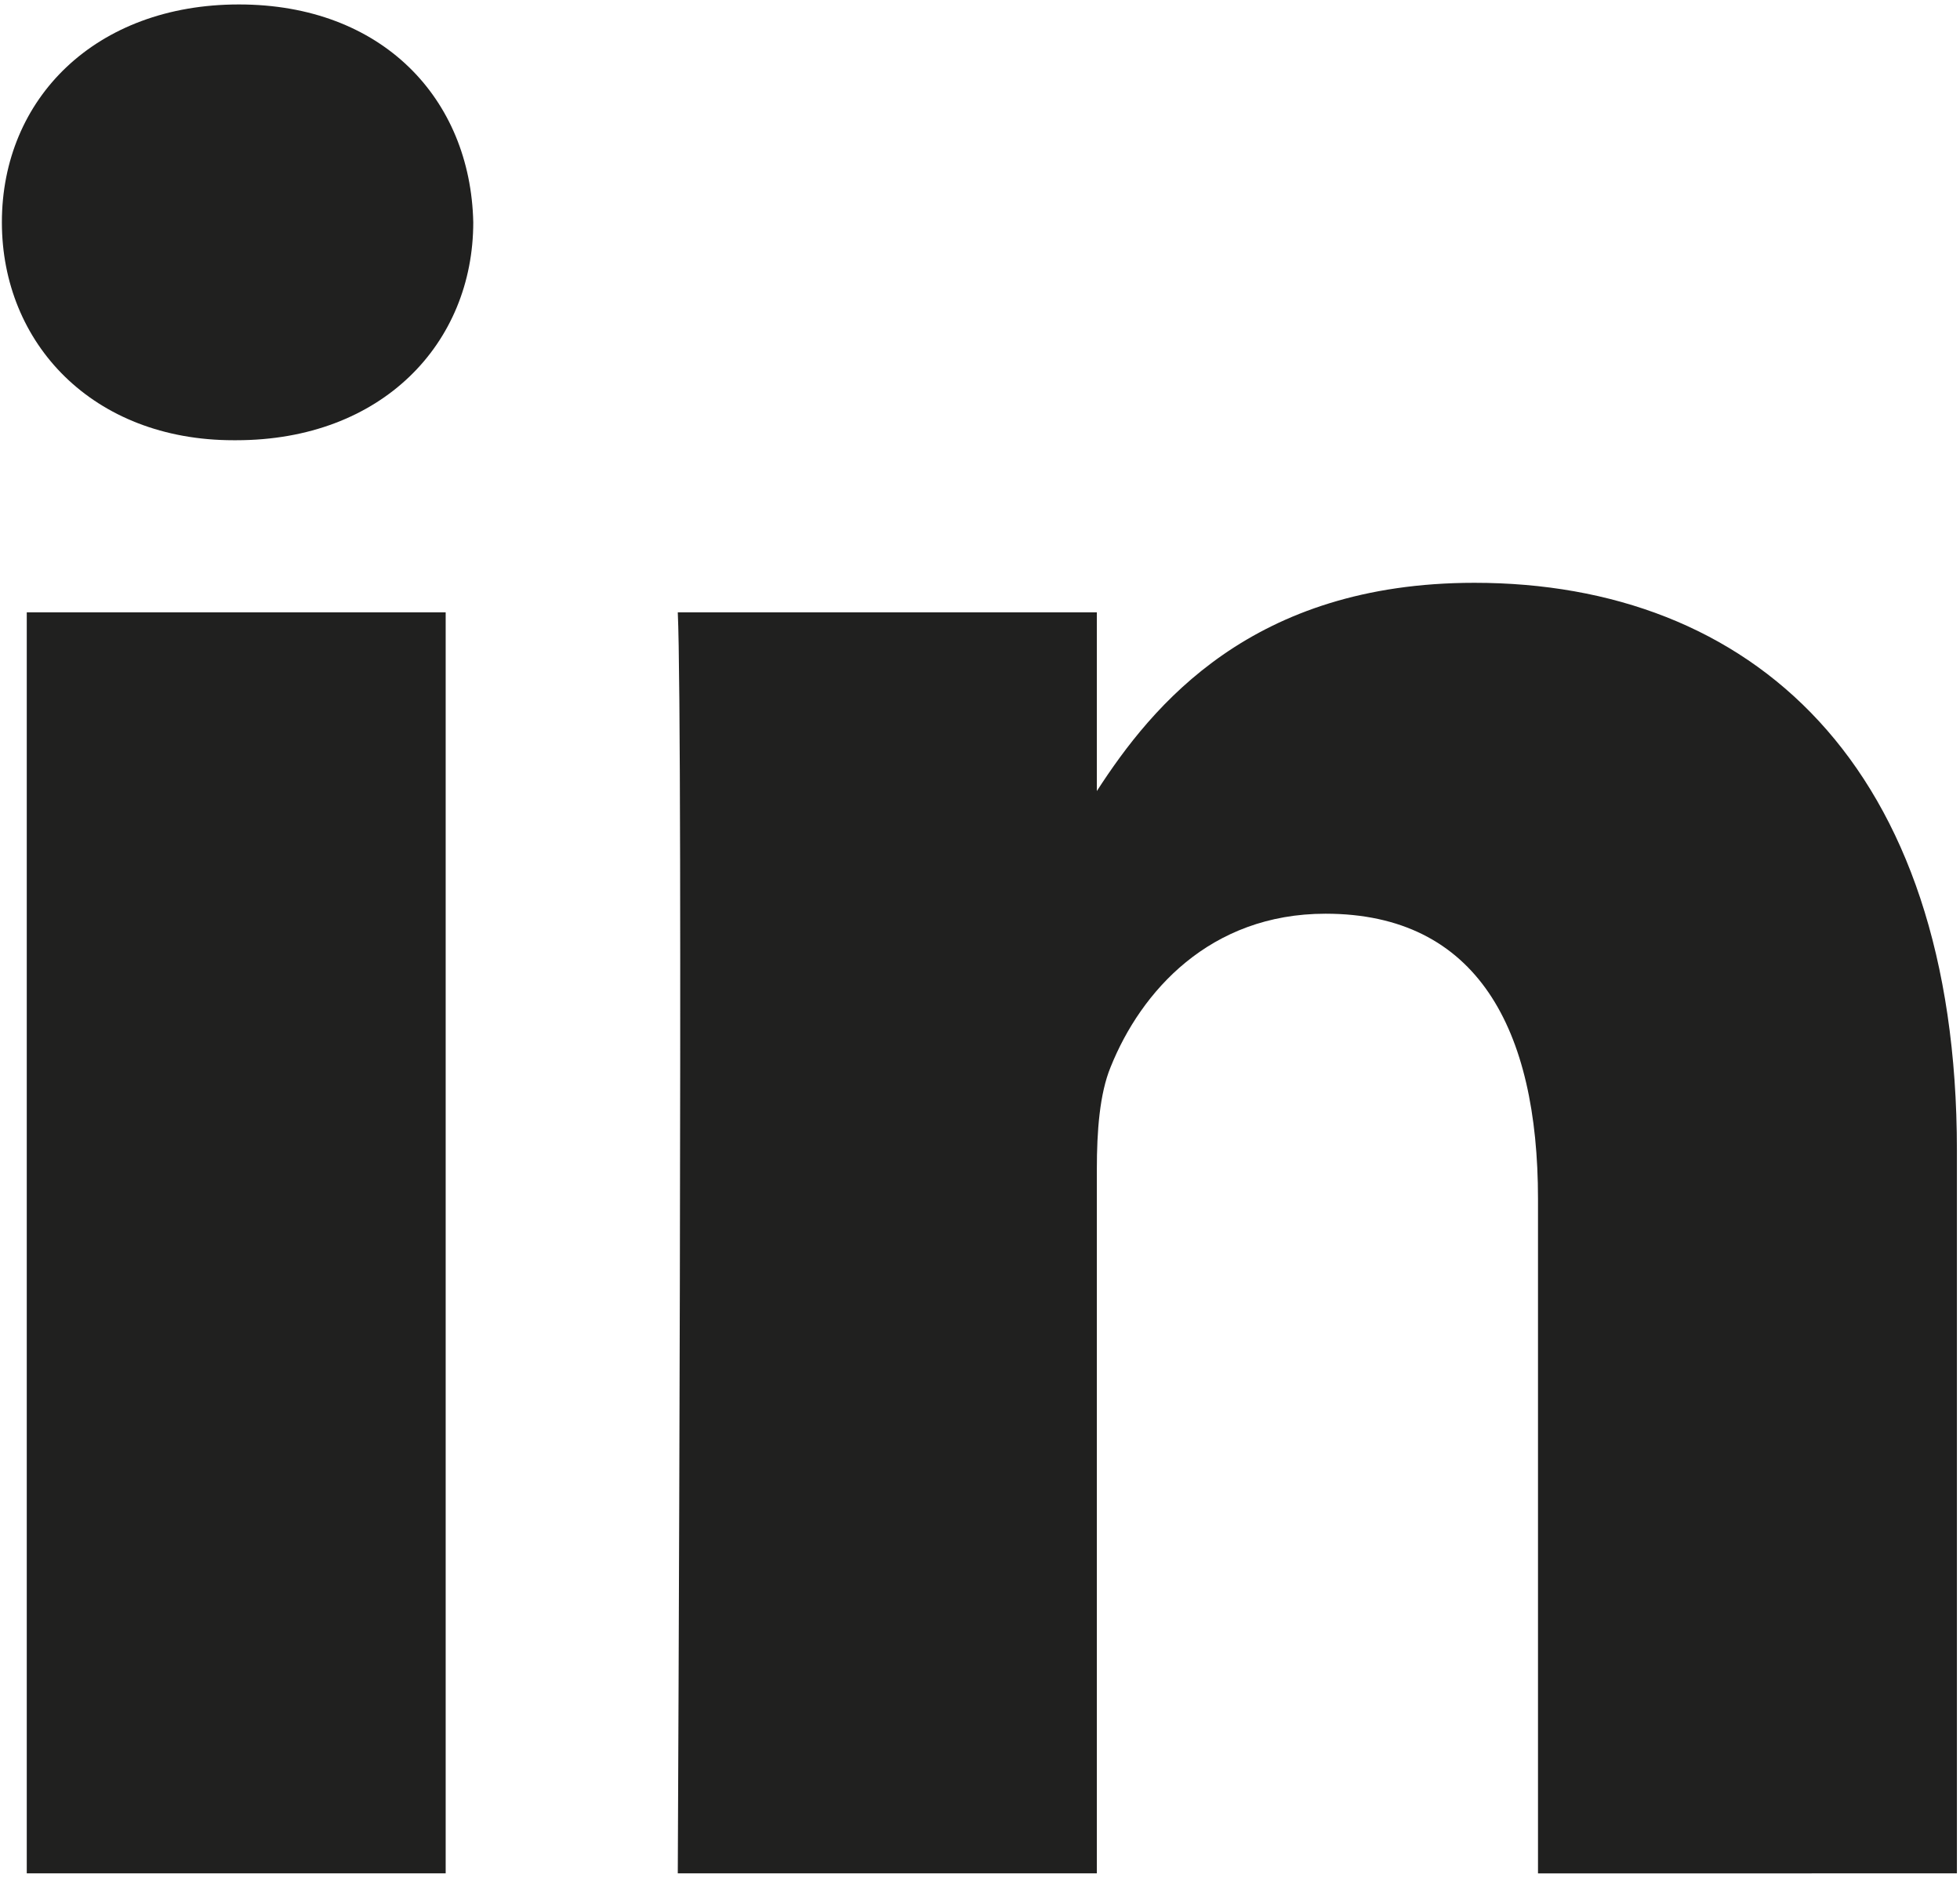
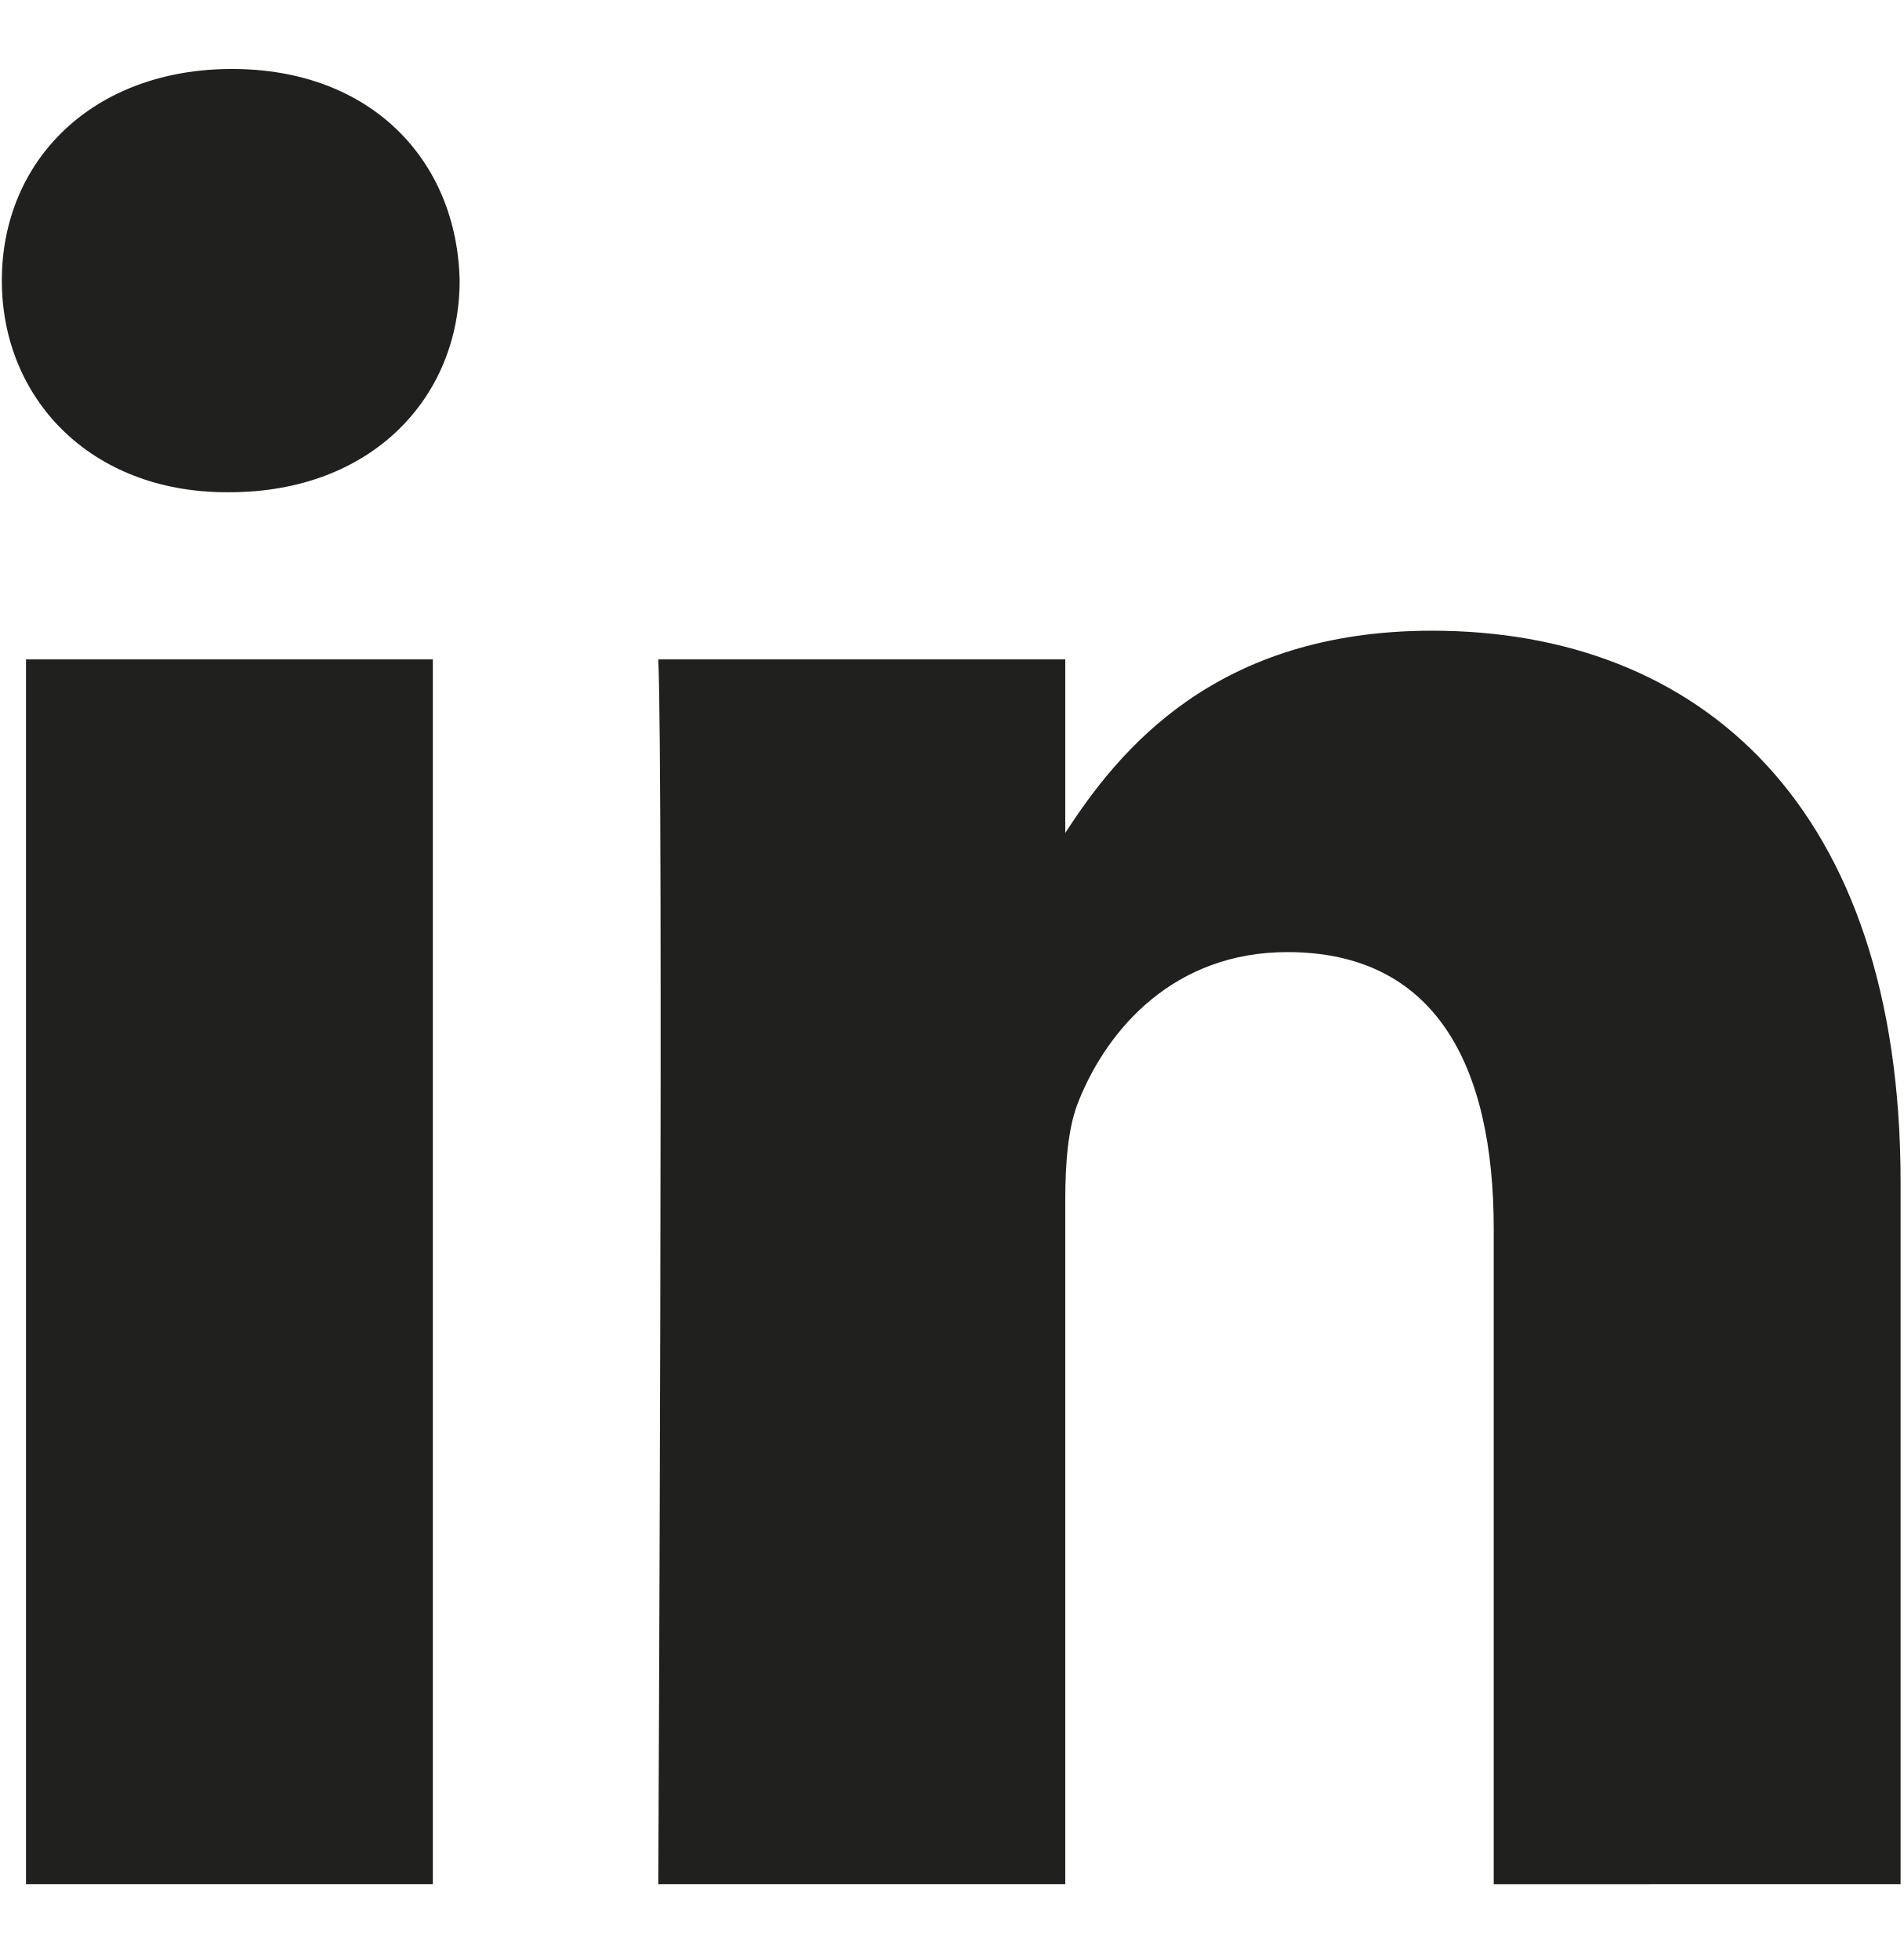
- <svg xmlns="http://www.w3.org/2000/svg" width="26" height="25" viewBox="0 0 26 25" fill="none">
+ <svg xmlns="http://www.w3.org/2000/svg" width="20.37" height="20.97" viewBox="0 0 26 25" fill="none">
  <path d="M25.959 24.847V15.258C25.959 10.12 23.217 7.73 19.559 7.73C16.608 7.73 15.286 9.353 14.55 10.492V8.122H8.991C9.064 9.692 8.991 24.847 8.991 24.847H14.55V15.506C14.55 15.008 14.586 14.508 14.733 14.152C15.134 13.153 16.048 12.119 17.584 12.119C19.597 12.119 20.402 13.652 20.402 15.9V24.848L25.959 24.847ZM3.133 5.839C5.07 5.839 6.278 4.553 6.278 2.948C6.242 1.308 5.07 0.059 3.169 0.059C1.267 0.059 0.025 1.308 0.025 2.948C0.025 4.555 1.231 5.839 3.098 5.839H3.133ZM5.912 24.847V8.122H0.355V24.847H5.912Z" fill="#20201F" />
</svg>
